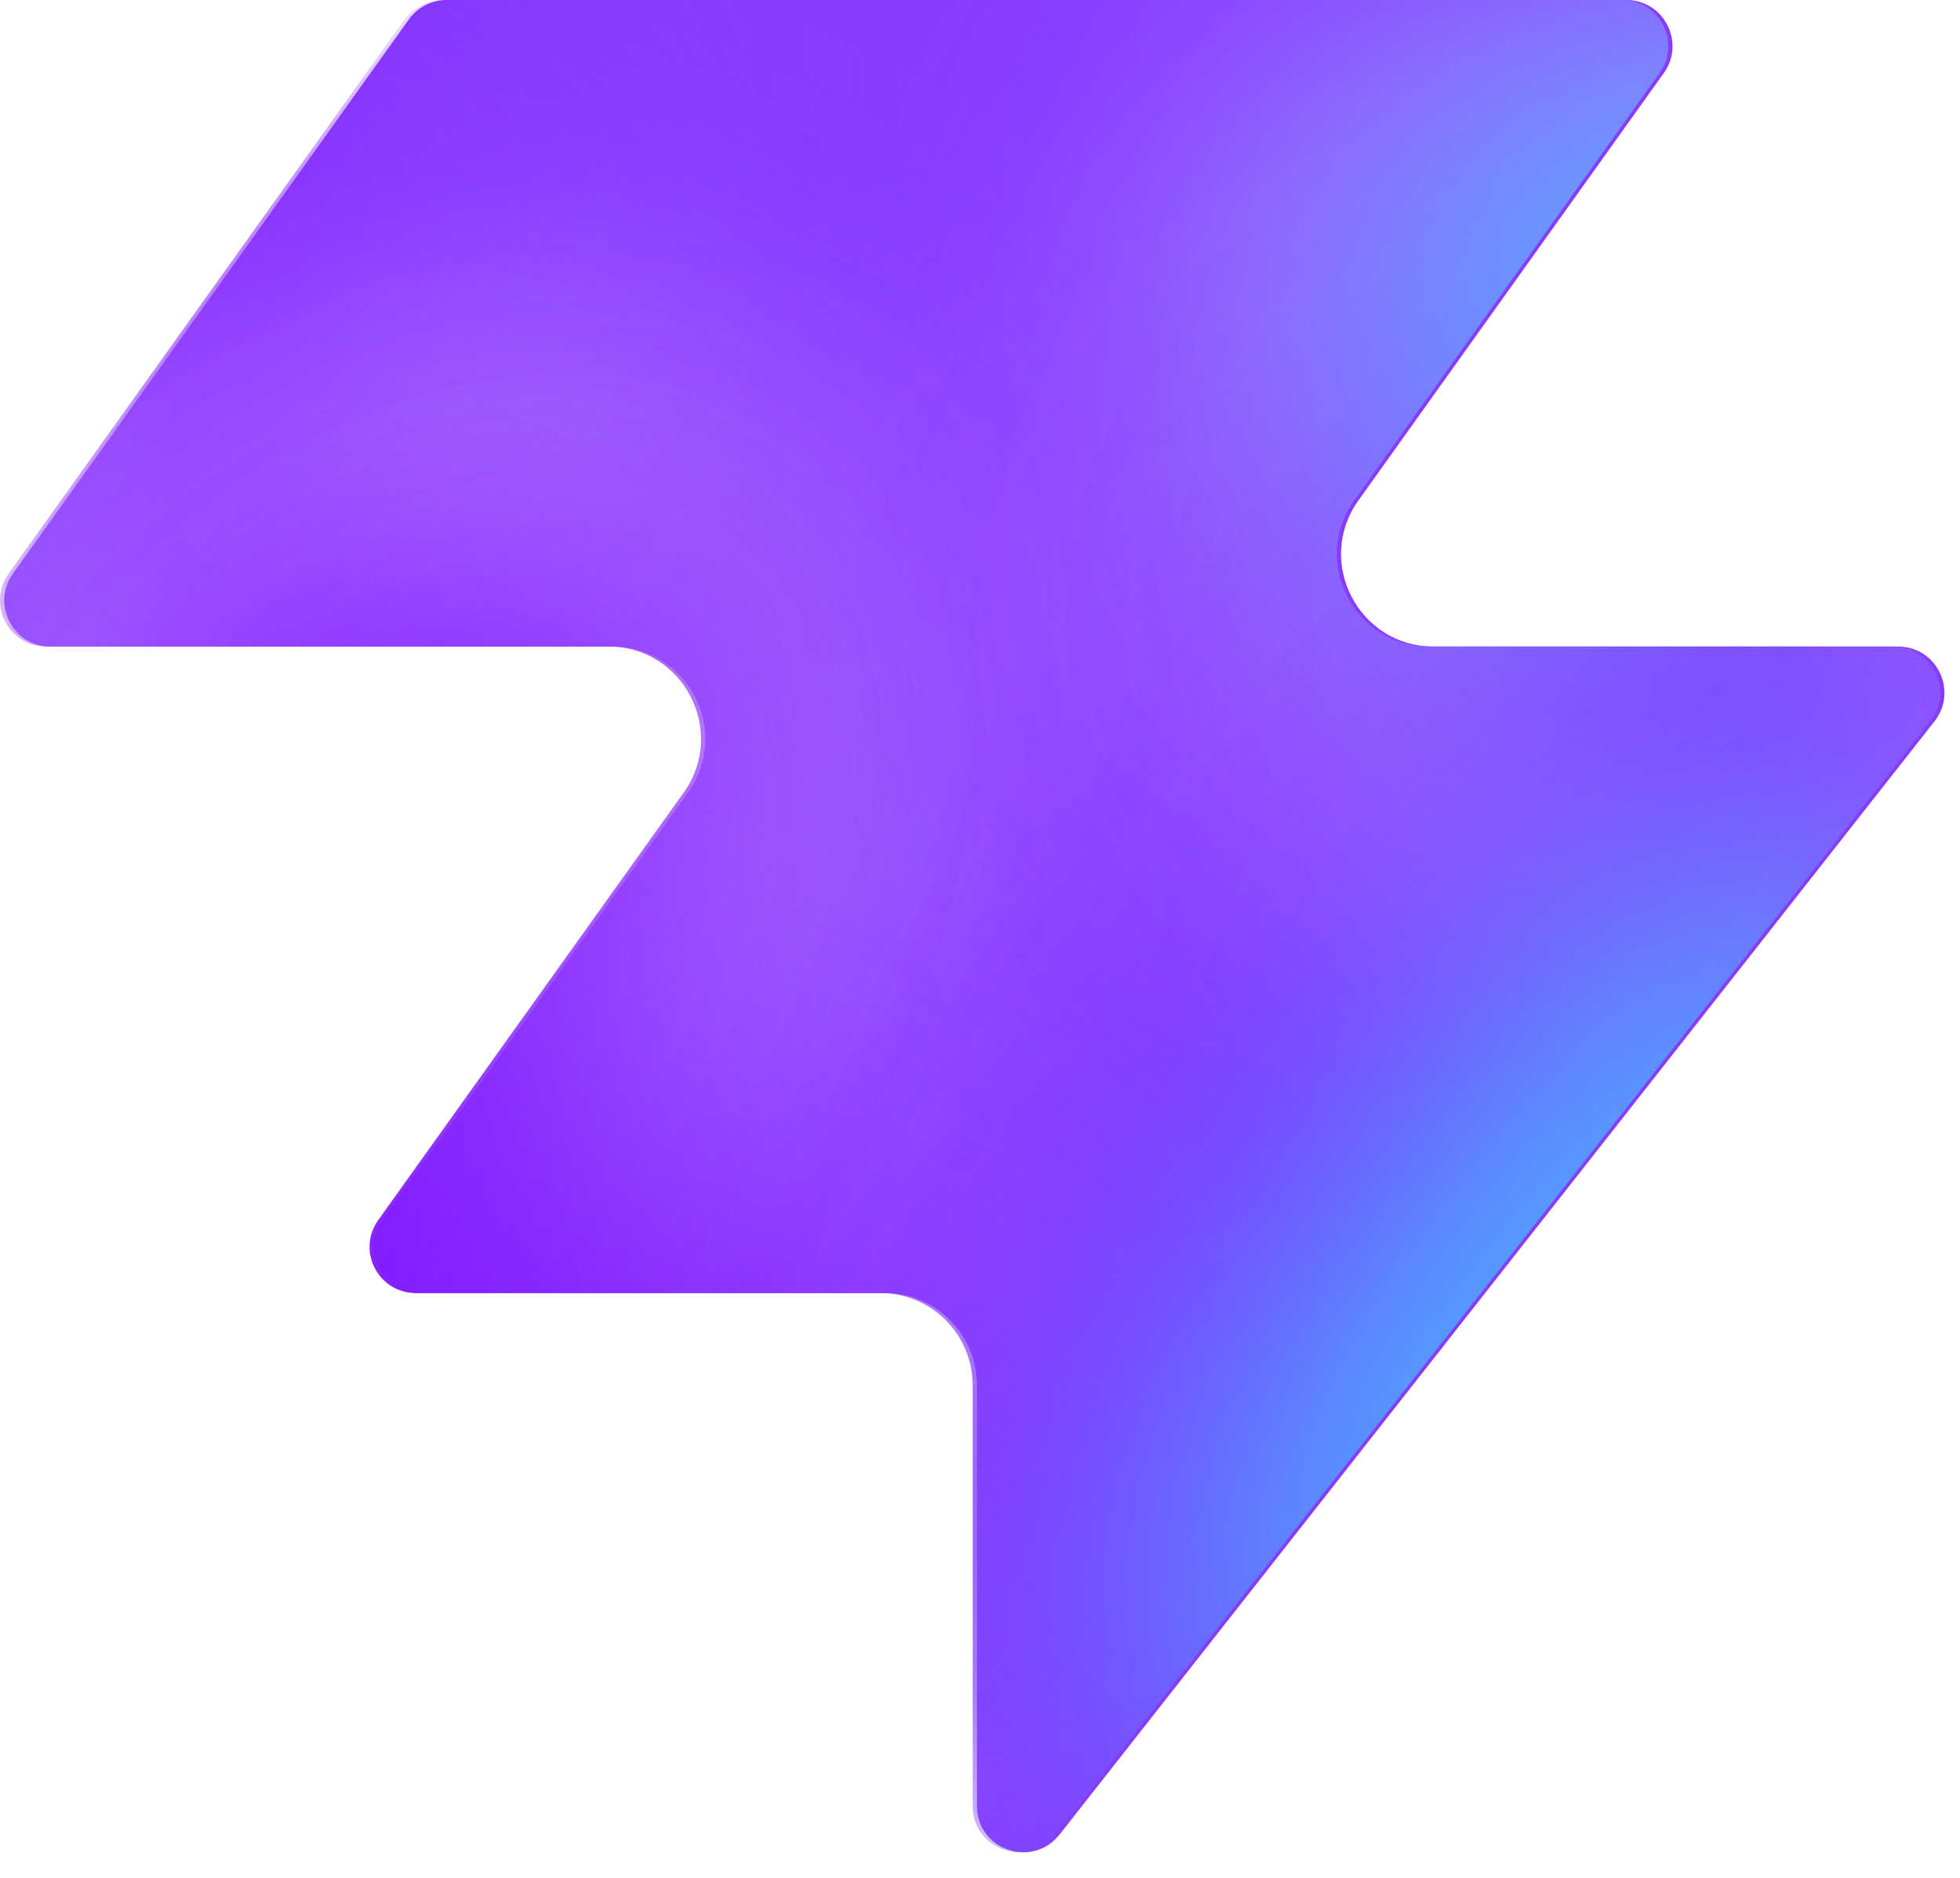
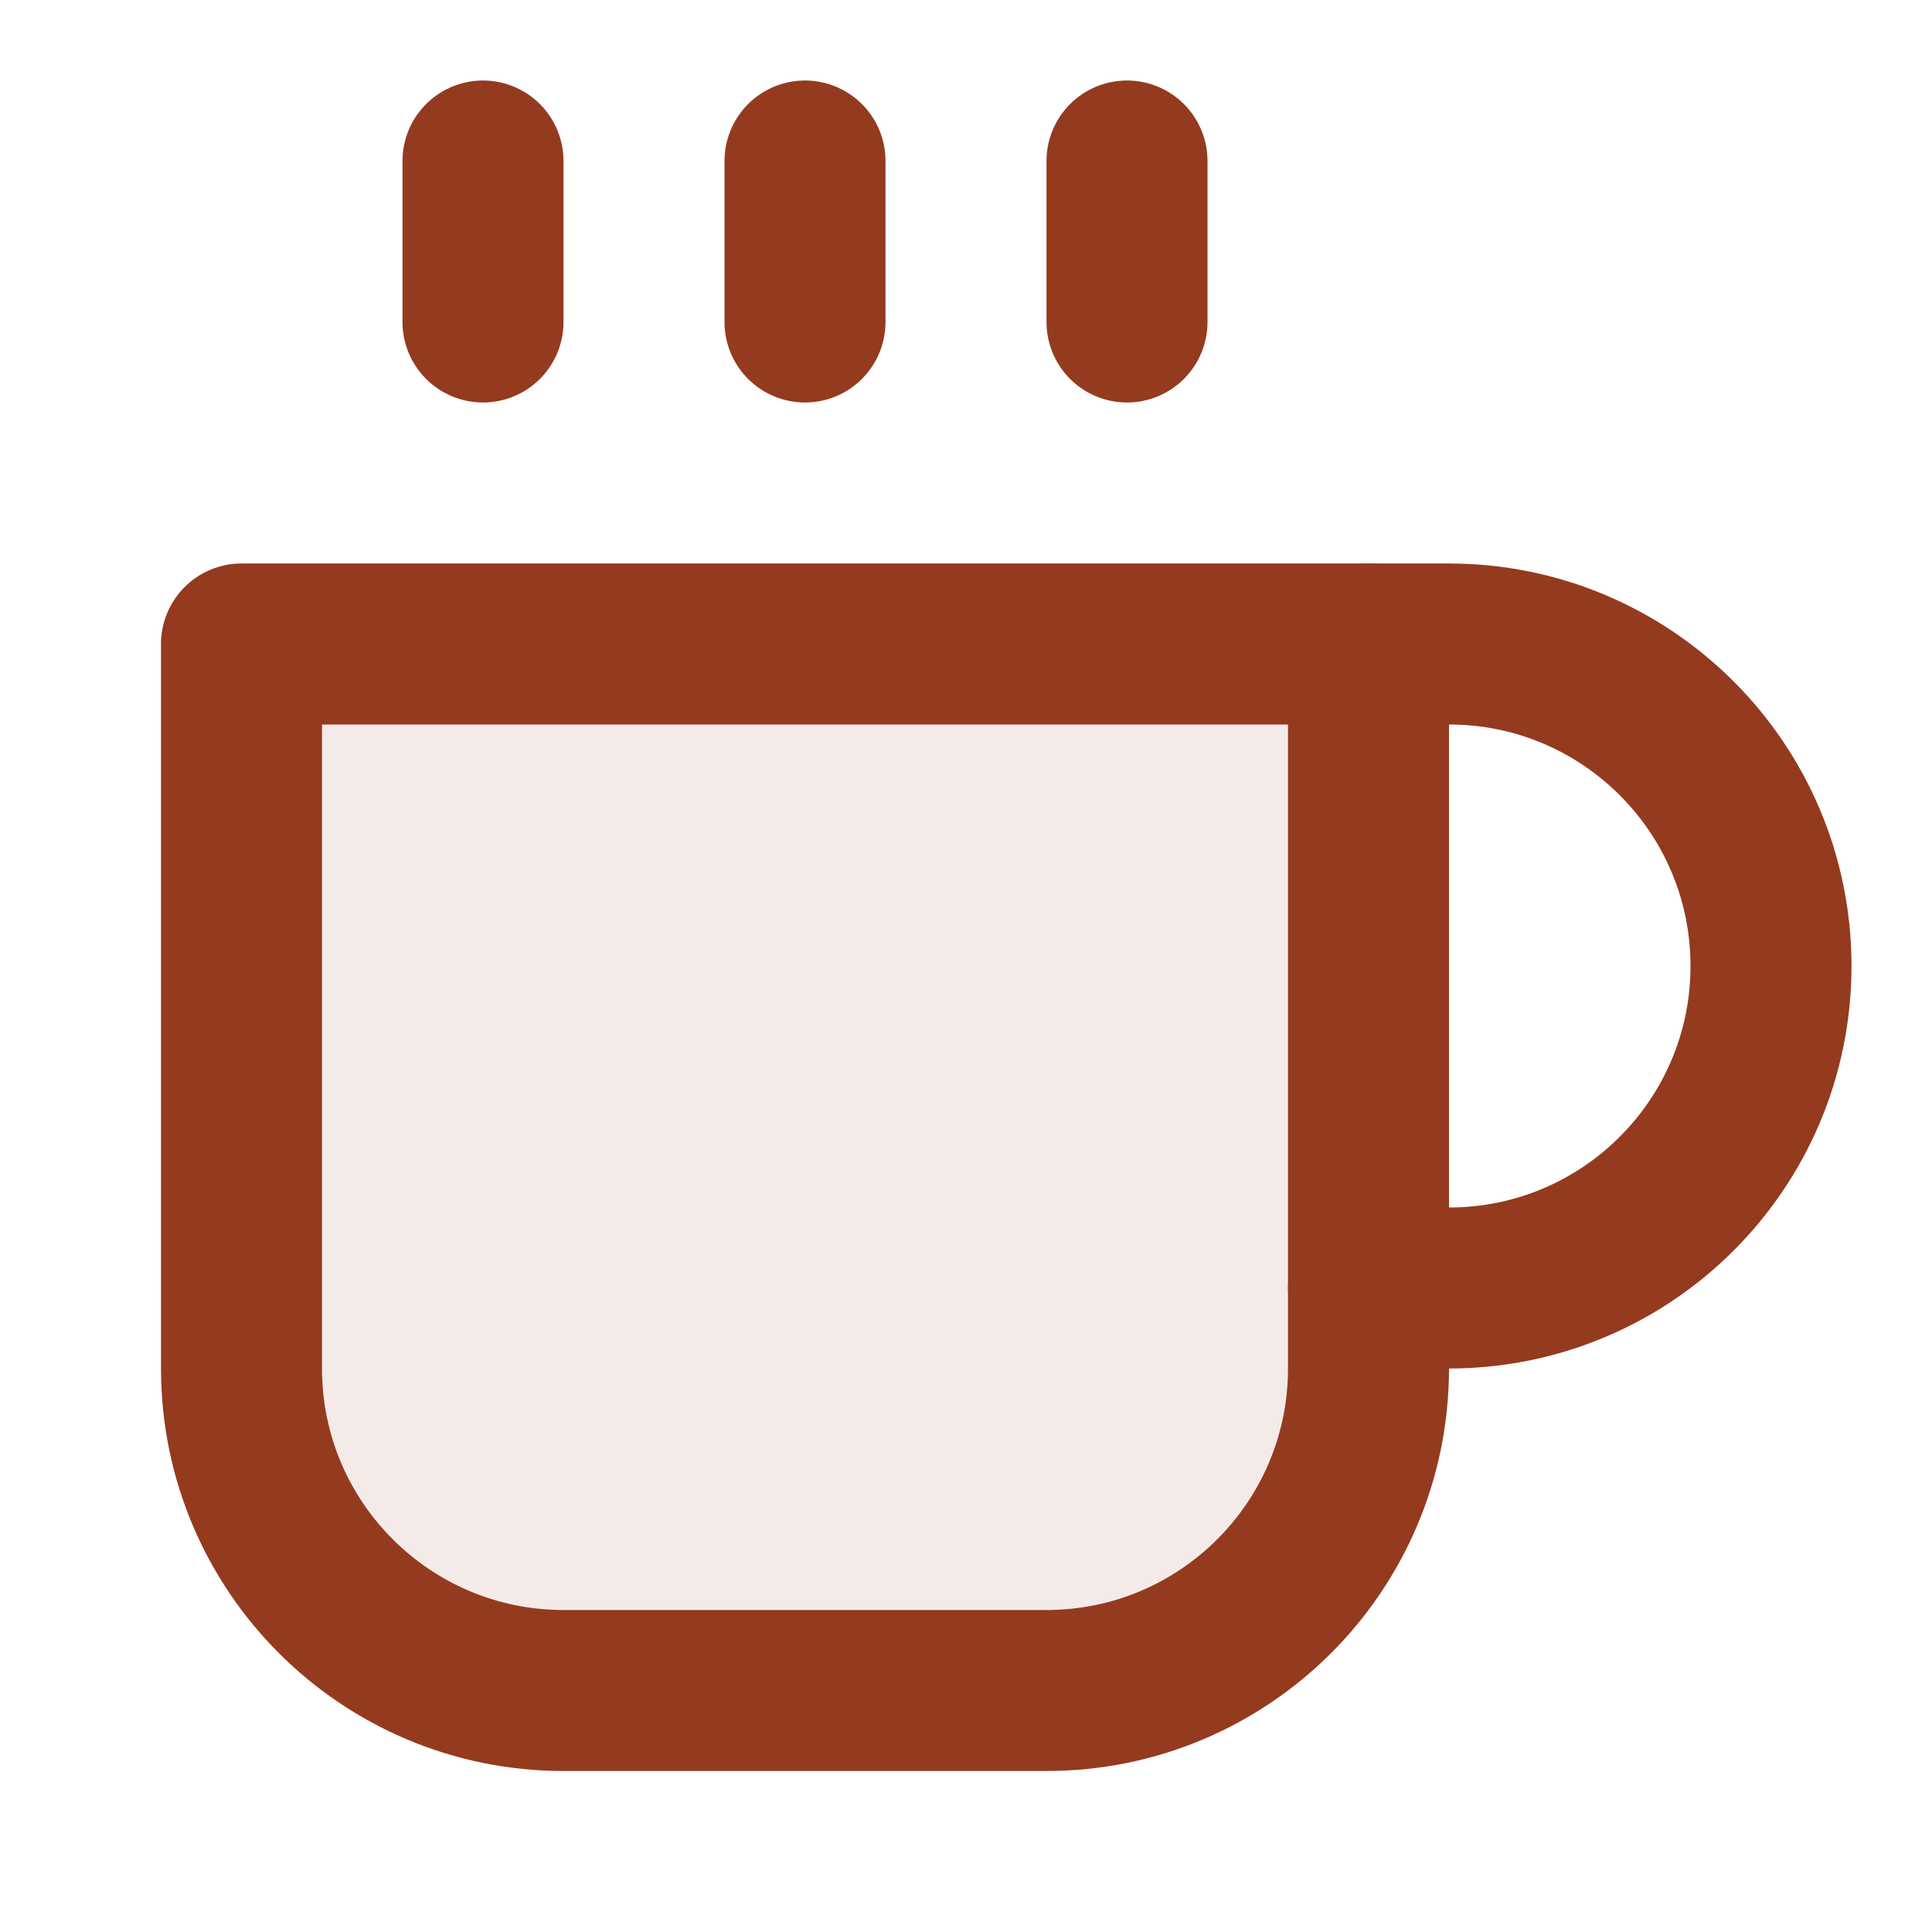
- <svg xmlns="http://www.w3.org/2000/svg" width="48" height="46" fill="none" viewBox="0 0 48 46">
-   <path fill="#863bff" d="M25.946 44.938c-.664.845-2.021.375-2.021-.698V33.937a2.26 2.26 0 0 0-2.262-2.262H10.287c-.92 0-1.456-1.04-.92-1.788l7.48-10.471c1.07-1.497 0-3.578-1.842-3.578H1.237c-.92 0-1.456-1.04-.92-1.788L10.013.474c.214-.297.556-.474.92-.474h28.894c.92 0 1.456 1.04.92 1.788l-7.48 10.471c-1.07 1.498 0 3.579 1.842 3.579h11.377c.943 0 1.473 1.088.89 1.83L25.947 44.94z" style="fill:#863bff;fill:color(display-p3 .525 .23 1);fill-opacity:1" />
-   <mask id="a" width="48" height="46" x="0" y="0" maskUnits="userSpaceOnUse" style="mask-type:alpha">
-     <path fill="#000" d="M25.842 44.938c-.664.844-2.021.375-2.021-.698V33.937a2.26 2.26 0 0 0-2.262-2.262H10.183c-.92 0-1.456-1.04-.92-1.788l7.48-10.471c1.07-1.498 0-3.579-1.842-3.579H1.133c-.92 0-1.456-1.04-.92-1.787L9.91.473c.214-.297.556-.474.92-.474h28.894c.92 0 1.456 1.04.92 1.788l-7.48 10.471c-1.07 1.498 0 3.578 1.842 3.578h11.377c.943 0 1.473 1.088.89 1.832L25.843 44.94z" style="fill:#000;fill-opacity:1" />
-   </mask>
-   <g mask="url(#a)">
-     <g filter="url(#b)">
-       <ellipse cx="5.508" cy="14.704" fill="#ede6ff" rx="5.508" ry="14.704" style="fill:#ede6ff;fill:color(display-p3 .927 .903 1);fill-opacity:1" transform="matrix(.00324 1 1 -.00324 -4.47 31.516)" />
-     </g>
-     <g filter="url(#c)">
-       <ellipse cx="10.399" cy="29.851" fill="#ede6ff" rx="10.399" ry="29.851" style="fill:#ede6ff;fill:color(display-p3 .927 .903 1);fill-opacity:1" transform="matrix(.00324 1 1 -.00324 -39.328 7.883)" />
-     </g>
-     <g filter="url(#d)">
-       <ellipse cx="5.508" cy="30.487" fill="#7e14ff" rx="5.508" ry="30.487" style="fill:#7e14ff;fill:color(display-p3 .492 .077 1);fill-opacity:1" transform="rotate(89.814 -25.913 -14.639)scale(1 -1)" />
-     </g>
-     <g filter="url(#e)">
-       <ellipse cx="5.508" cy="30.599" fill="#7e14ff" rx="5.508" ry="30.599" style="fill:#7e14ff;fill:color(display-p3 .492 .077 1);fill-opacity:1" transform="rotate(89.814 -32.644 -3.334)scale(1 -1)" />
-     </g>
-     <g filter="url(#f)">
-       <ellipse cx="5.508" cy="30.599" fill="#7e14ff" rx="5.508" ry="30.599" style="fill:#7e14ff;fill:color(display-p3 .492 .077 1);fill-opacity:1" transform="matrix(.00324 1 1 -.00324 -34.34 30.47)" />
-     </g>
-     <g filter="url(#g)">
-       <ellipse cx="14.072" cy="22.078" fill="#ede6ff" rx="14.072" ry="22.078" style="fill:#ede6ff;fill:color(display-p3 .927 .903 1);fill-opacity:1" transform="rotate(93.35 24.506 48.493)scale(-1 1)" />
-     </g>
-     <g filter="url(#h)">
-       <ellipse cx="3.47" cy="21.501" fill="#7e14ff" rx="3.47" ry="21.501" style="fill:#7e14ff;fill:color(display-p3 .492 .077 1);fill-opacity:1" transform="rotate(89.009 28.708 47.59)scale(-1 1)" />
-     </g>
-     <g filter="url(#i)">
-       <ellipse cx="3.47" cy="21.501" fill="#7e14ff" rx="3.47" ry="21.501" style="fill:#7e14ff;fill:color(display-p3 .492 .077 1);fill-opacity:1" transform="rotate(89.009 28.708 47.59)scale(-1 1)" />
-     </g>
-     <g filter="url(#j)">
-       <ellipse cx=".387" cy="8.972" fill="#7e14ff" rx="4.407" ry="29.108" style="fill:#7e14ff;fill:color(display-p3 .492 .077 1);fill-opacity:1" transform="rotate(39.51 .387 8.972)" />
-     </g>
-     <g filter="url(#k)">
-       <ellipse cx="47.523" cy="-6.092" fill="#7e14ff" rx="4.407" ry="29.108" style="fill:#7e14ff;fill:color(display-p3 .492 .077 1);fill-opacity:1" transform="rotate(37.892 47.523 -6.092)" />
-     </g>
-     <g filter="url(#l)">
-       <ellipse cx="41.412" cy="6.333" fill="#47bfff" rx="5.971" ry="9.665" style="fill:#47bfff;fill:color(display-p3 .28 .748 1);fill-opacity:1" transform="rotate(37.892 41.412 6.333)" />
-     </g>
-     <g filter="url(#m)">
-       <ellipse cx="-1.879" cy="38.332" fill="#7e14ff" rx="4.407" ry="29.108" style="fill:#7e14ff;fill:color(display-p3 .492 .077 1);fill-opacity:1" transform="rotate(37.892 -1.88 38.332)" />
-     </g>
-     <g filter="url(#n)">
-       <ellipse cx="-1.879" cy="38.332" fill="#7e14ff" rx="4.407" ry="29.108" style="fill:#7e14ff;fill:color(display-p3 .492 .077 1);fill-opacity:1" transform="rotate(37.892 -1.88 38.332)" />
-     </g>
-     <g filter="url(#o)">
-       <ellipse cx="35.651" cy="29.907" fill="#7e14ff" rx="4.407" ry="29.108" style="fill:#7e14ff;fill:color(display-p3 .492 .077 1);fill-opacity:1" transform="rotate(37.892 35.651 29.907)" />
-     </g>
-     <g filter="url(#p)">
-       <ellipse cx="38.418" cy="32.4" fill="#47bfff" rx="5.971" ry="15.297" style="fill:#47bfff;fill:color(display-p3 .28 .748 1);fill-opacity:1" transform="rotate(37.892 38.418 32.4)" />
-     </g>
-   </g>
-   <defs>
-     <filter id="b" width="60.045" height="41.654" x="-19.77" y="16.149" color-interpolation-filters="sRGB" filterUnits="userSpaceOnUse">
-       <feFlood flood-opacity="0" result="BackgroundImageFix" />
-       <feBlend in="SourceGraphic" in2="BackgroundImageFix" result="shape" />
-       <feGaussianBlur result="effect1_foregroundBlur_2002_17158" stdDeviation="7.659" />
-     </filter>
-     <filter id="c" width="90.34" height="51.437" x="-54.613" y="-7.533" color-interpolation-filters="sRGB" filterUnits="userSpaceOnUse">
-       <feFlood flood-opacity="0" result="BackgroundImageFix" />
-       <feBlend in="SourceGraphic" in2="BackgroundImageFix" result="shape" />
-       <feGaussianBlur result="effect1_foregroundBlur_2002_17158" stdDeviation="7.659" />
-     </filter>
-     <filter id="d" width="79.355" height="29.4" x="-49.64" y="2.03" color-interpolation-filters="sRGB" filterUnits="userSpaceOnUse">
-       <feFlood flood-opacity="0" result="BackgroundImageFix" />
-       <feBlend in="SourceGraphic" in2="BackgroundImageFix" result="shape" />
-       <feGaussianBlur result="effect1_foregroundBlur_2002_17158" stdDeviation="4.596" />
-     </filter>
-     <filter id="e" width="79.579" height="29.4" x="-45.045" y="20.029" color-interpolation-filters="sRGB" filterUnits="userSpaceOnUse">
-       <feFlood flood-opacity="0" result="BackgroundImageFix" />
-       <feBlend in="SourceGraphic" in2="BackgroundImageFix" result="shape" />
-       <feGaussianBlur result="effect1_foregroundBlur_2002_17158" stdDeviation="4.596" />
-     </filter>
-     <filter id="f" width="79.579" height="29.4" x="-43.513" y="21.178" color-interpolation-filters="sRGB" filterUnits="userSpaceOnUse">
-       <feFlood flood-opacity="0" result="BackgroundImageFix" />
-       <feBlend in="SourceGraphic" in2="BackgroundImageFix" result="shape" />
-       <feGaussianBlur result="effect1_foregroundBlur_2002_17158" stdDeviation="4.596" />
-     </filter>
-     <filter id="g" width="74.749" height="58.852" x="15.756" y="-17.901" color-interpolation-filters="sRGB" filterUnits="userSpaceOnUse">
-       <feFlood flood-opacity="0" result="BackgroundImageFix" />
-       <feBlend in="SourceGraphic" in2="BackgroundImageFix" result="shape" />
-       <feGaussianBlur result="effect1_foregroundBlur_2002_17158" stdDeviation="7.659" />
-     </filter>
-     <filter id="h" width="61.377" height="25.362" x="23.548" y="2.284" color-interpolation-filters="sRGB" filterUnits="userSpaceOnUse">
-       <feFlood flood-opacity="0" result="BackgroundImageFix" />
-       <feBlend in="SourceGraphic" in2="BackgroundImageFix" result="shape" />
-       <feGaussianBlur result="effect1_foregroundBlur_2002_17158" stdDeviation="4.596" />
-     </filter>
-     <filter id="i" width="61.377" height="25.362" x="23.548" y="2.284" color-interpolation-filters="sRGB" filterUnits="userSpaceOnUse">
-       <feFlood flood-opacity="0" result="BackgroundImageFix" />
-       <feBlend in="SourceGraphic" in2="BackgroundImageFix" result="shape" />
-       <feGaussianBlur result="effect1_foregroundBlur_2002_17158" stdDeviation="4.596" />
-     </filter>
-     <filter id="j" width="56.045" height="63.649" x="-27.636" y="-22.853" color-interpolation-filters="sRGB" filterUnits="userSpaceOnUse">
-       <feFlood flood-opacity="0" result="BackgroundImageFix" />
-       <feBlend in="SourceGraphic" in2="BackgroundImageFix" result="shape" />
-       <feGaussianBlur result="effect1_foregroundBlur_2002_17158" stdDeviation="4.596" />
-     </filter>
-     <filter id="k" width="54.814" height="64.646" x="20.116" y="-38.415" color-interpolation-filters="sRGB" filterUnits="userSpaceOnUse">
-       <feFlood flood-opacity="0" result="BackgroundImageFix" />
-       <feBlend in="SourceGraphic" in2="BackgroundImageFix" result="shape" />
-       <feGaussianBlur result="effect1_foregroundBlur_2002_17158" stdDeviation="4.596" />
-     </filter>
-     <filter id="l" width="33.541" height="35.313" x="24.641" y="-11.323" color-interpolation-filters="sRGB" filterUnits="userSpaceOnUse">
-       <feFlood flood-opacity="0" result="BackgroundImageFix" />
-       <feBlend in="SourceGraphic" in2="BackgroundImageFix" result="shape" />
-       <feGaussianBlur result="effect1_foregroundBlur_2002_17158" stdDeviation="4.596" />
-     </filter>
-     <filter id="m" width="54.814" height="64.646" x="-29.286" y="6.009" color-interpolation-filters="sRGB" filterUnits="userSpaceOnUse">
-       <feFlood flood-opacity="0" result="BackgroundImageFix" />
-       <feBlend in="SourceGraphic" in2="BackgroundImageFix" result="shape" />
-       <feGaussianBlur result="effect1_foregroundBlur_2002_17158" stdDeviation="4.596" />
-     </filter>
-     <filter id="n" width="54.814" height="64.646" x="-29.286" y="6.009" color-interpolation-filters="sRGB" filterUnits="userSpaceOnUse">
-       <feFlood flood-opacity="0" result="BackgroundImageFix" />
-       <feBlend in="SourceGraphic" in2="BackgroundImageFix" result="shape" />
-       <feGaussianBlur result="effect1_foregroundBlur_2002_17158" stdDeviation="4.596" />
-     </filter>
-     <filter id="o" width="54.814" height="64.646" x="8.244" y="-2.416" color-interpolation-filters="sRGB" filterUnits="userSpaceOnUse">
-       <feFlood flood-opacity="0" result="BackgroundImageFix" />
-       <feBlend in="SourceGraphic" in2="BackgroundImageFix" result="shape" />
-       <feGaussianBlur result="effect1_foregroundBlur_2002_17158" stdDeviation="4.596" />
-     </filter>
-     <filter id="p" width="39.409" height="43.623" x="18.713" y="10.588" color-interpolation-filters="sRGB" filterUnits="userSpaceOnUse">
-       <feFlood flood-opacity="0" result="BackgroundImageFix" />
-       <feBlend in="SourceGraphic" in2="BackgroundImageFix" result="shape" />
-       <feGaussianBlur result="effect1_foregroundBlur_2002_17158" stdDeviation="4.596" />
-     </filter>
-   </defs>
+ <svg xmlns="http://www.w3.org/2000/svg" viewBox="0 0 24 24" fill="none" stroke="#943A1F" stroke-width="2" stroke-linecap="round" stroke-linejoin="round">
+   <path d="M17 8h1a4 4 0 1 1 0 8h-1" />
+   <path d="M3 8h14v9a4 4 0 0 1-4 4H7a4 4 0 0 1-4-4Z" fill="#943A1F" fill-opacity="0.1" />
+   <line x1="6" y1="2" x2="6" y2="4" />
+   <line x1="10" y1="2" x2="10" y2="4" />
+   <line x1="14" y1="2" x2="14" y2="4" />
</svg>
